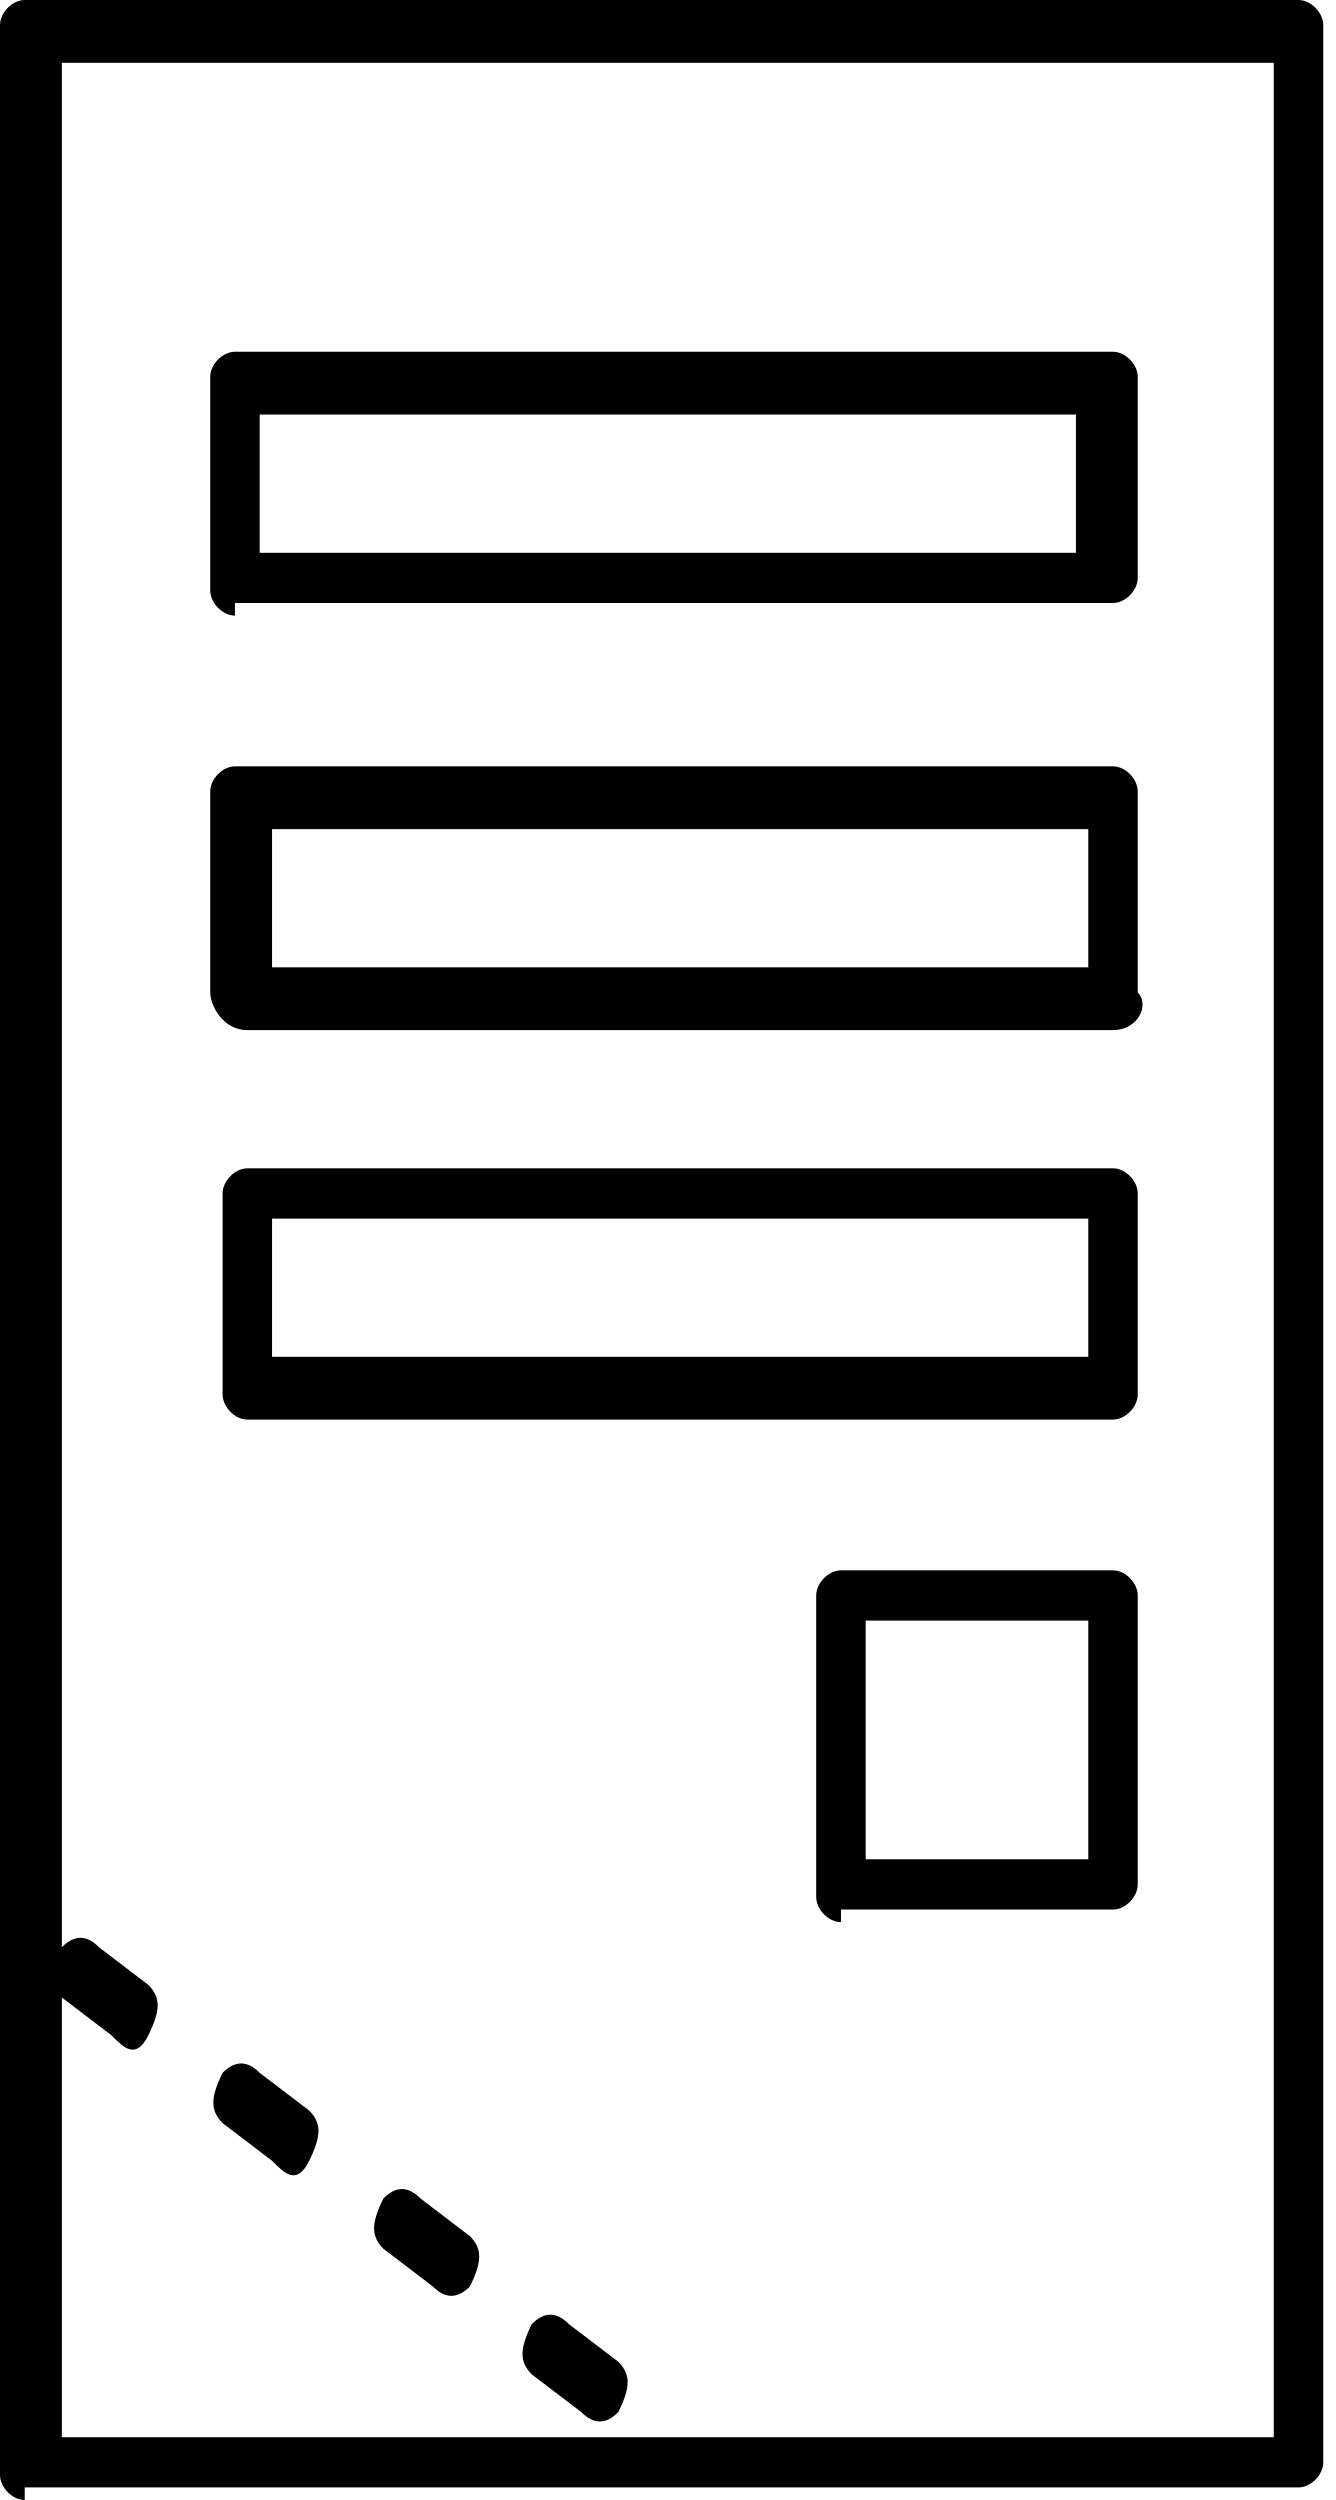
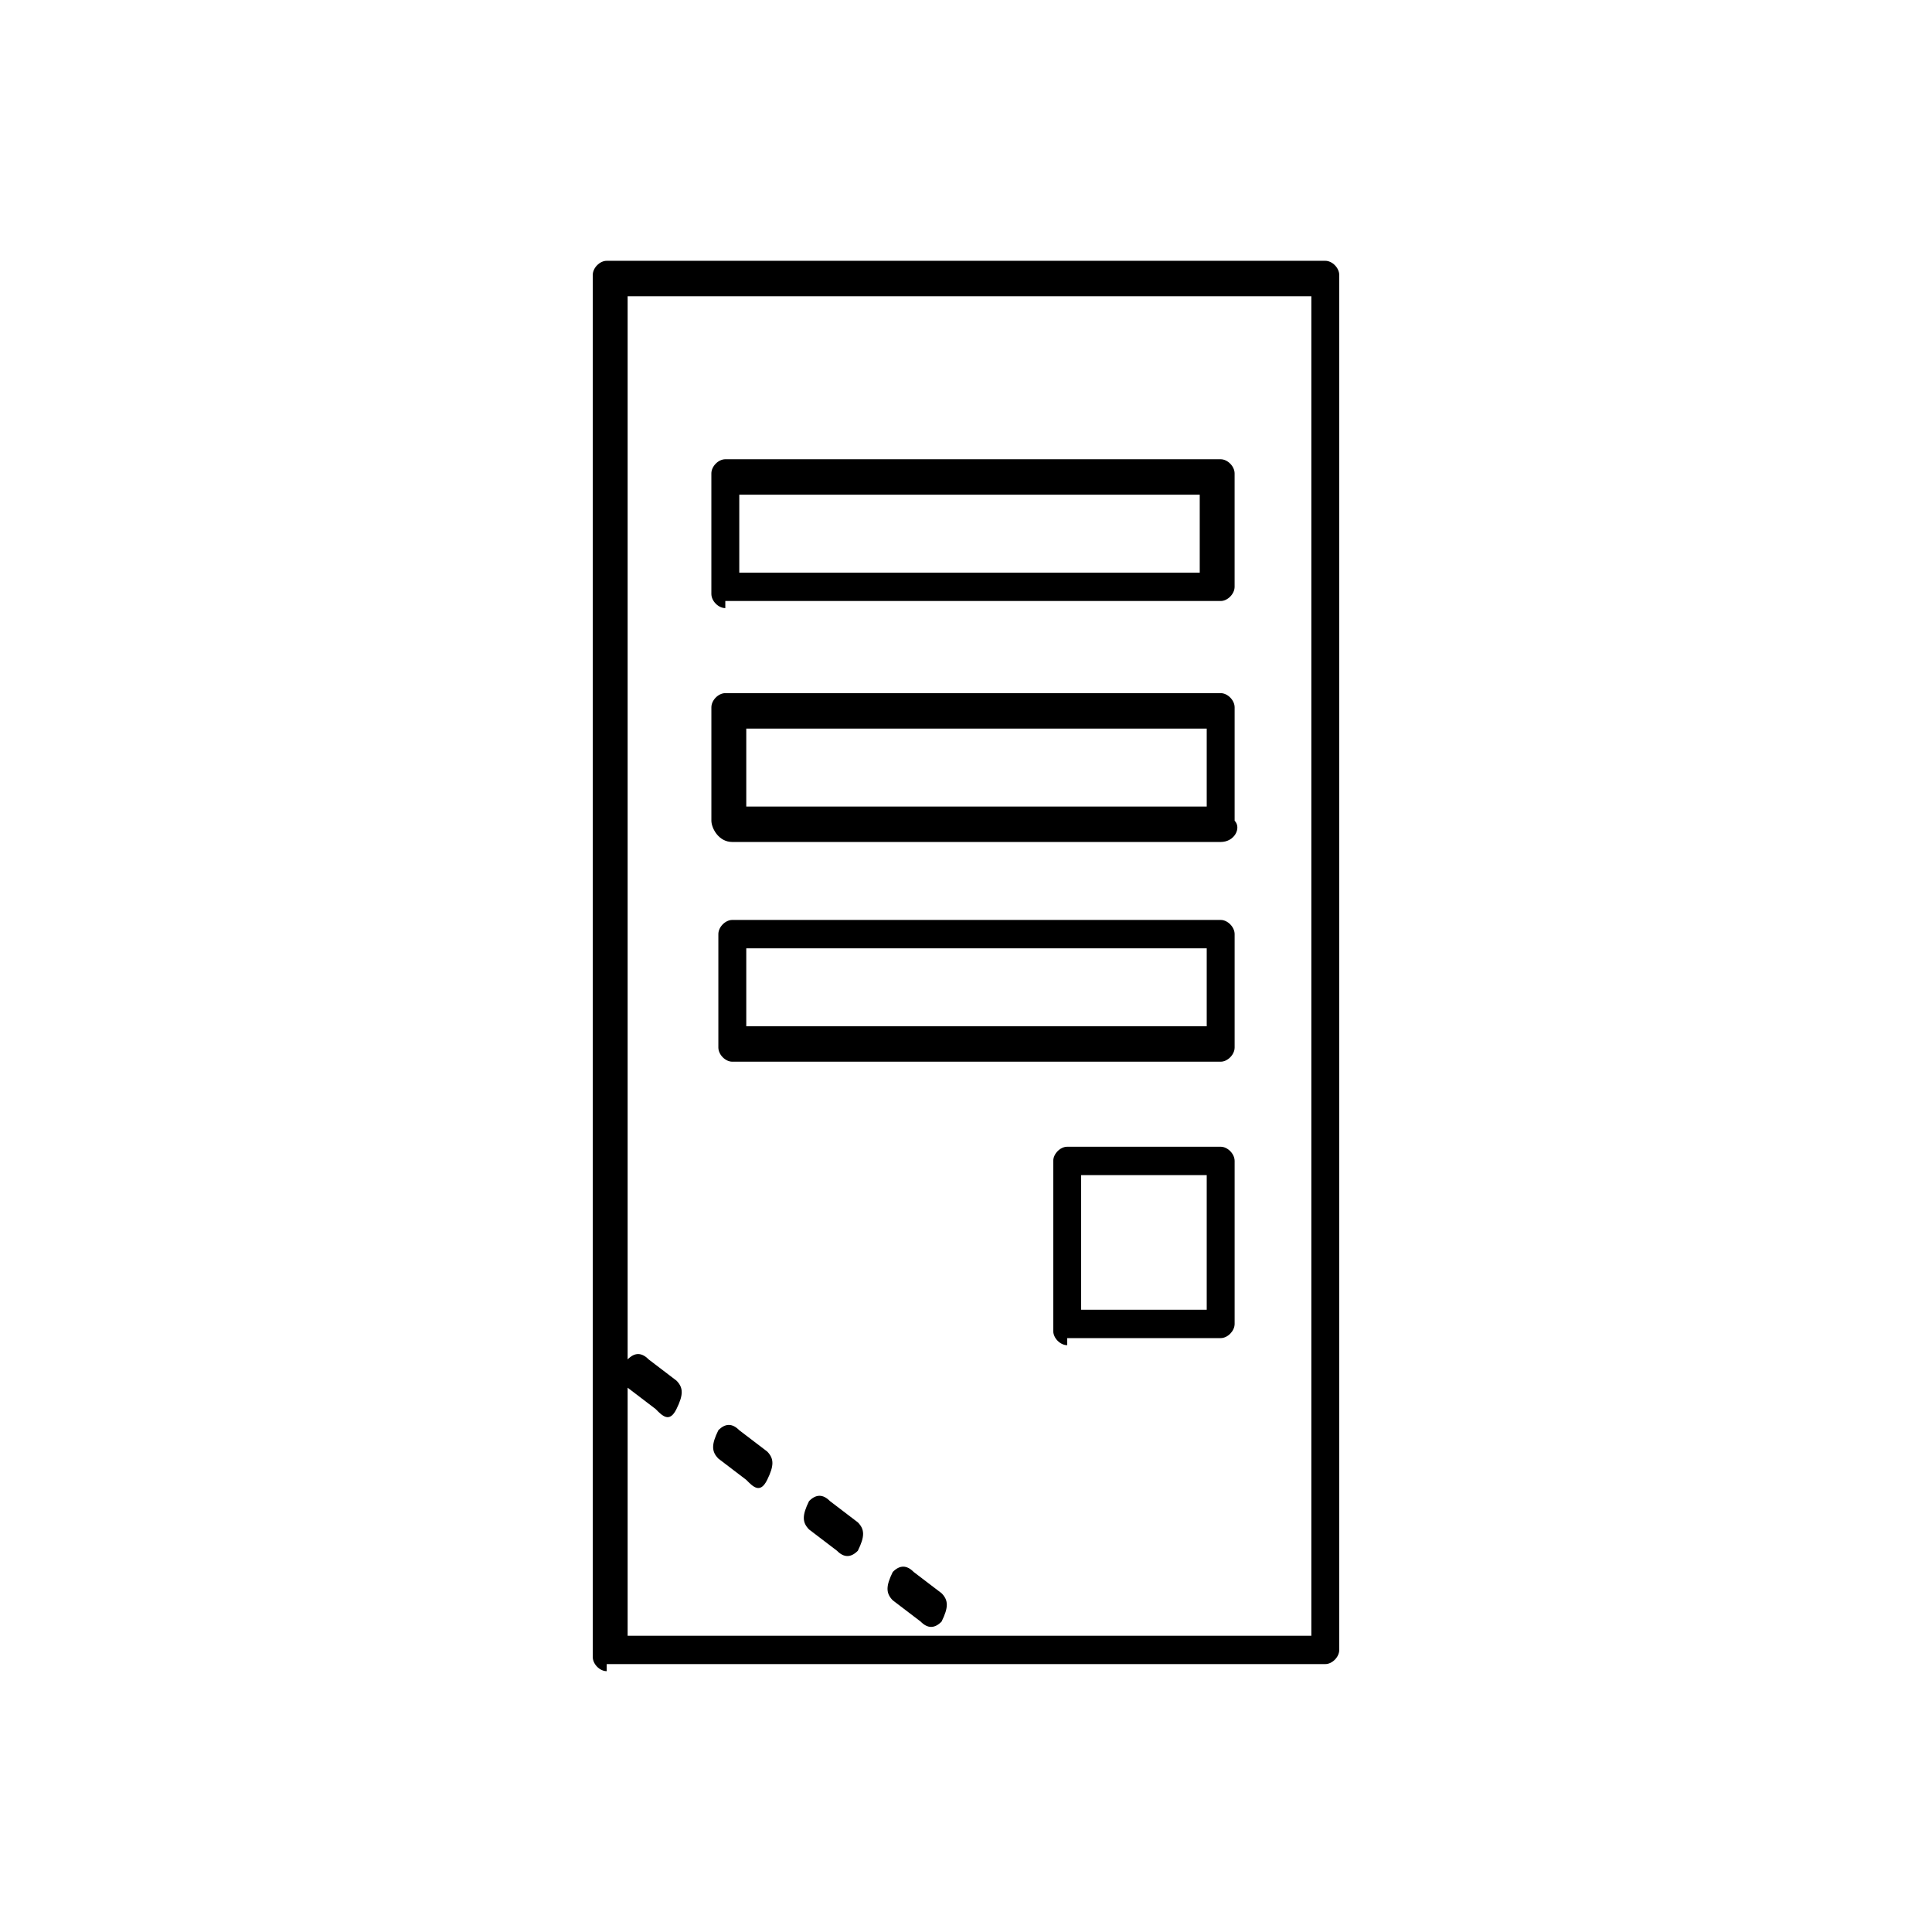
- <svg xmlns="http://www.w3.org/2000/svg" width="39" height="73" viewBox="0 0 39 73" fill="none">
-   <path d="M0.722 73C0.361 73 0 72.633 0 72.266V0.734C0 0.367 0.361 -0 0.722 -0H37.917C38.278 -0 38.639 0.367 38.639 0.734V71.899C38.639 72.266 38.278 72.633 37.917 72.633H0.722V73ZM37.194 71.166V1.834H1.806V71.166H37.194ZM6.861 17.975C6.5 17.975 6.139 17.608 6.139 17.241V11.005C6.139 10.638 6.5 10.271 6.861 10.271H32.5C32.861 10.271 33.222 10.638 33.222 11.005V16.874C33.222 17.241 32.861 17.608 32.5 17.608H6.861V17.975ZM31.417 16.141V12.105H7.583V16.141H31.417ZM7.222 30.08C6.5 30.08 6.139 29.347 6.139 28.98V23.11C6.139 22.744 6.5 22.377 6.861 22.377H32.5C32.861 22.377 33.222 22.744 33.222 23.11V28.98C33.583 29.347 33.222 30.08 32.5 30.08H7.222ZM31.778 28.246V24.211H7.944V28.246H31.778ZM7.222 41.452C6.861 41.452 6.5 41.085 6.5 40.718V34.849C6.5 34.482 6.861 34.115 7.222 34.115H32.5C32.861 34.115 33.222 34.482 33.222 34.849V40.718C33.222 41.085 32.861 41.452 32.5 41.452H7.222ZM31.778 39.618V35.583H7.944V39.618H31.778ZM24.556 56.126C24.194 56.126 23.833 55.759 23.833 55.392V46.588C23.833 46.221 24.194 45.854 24.556 45.854H32.5C32.861 45.854 33.222 46.221 33.222 46.588V55.025C33.222 55.392 32.861 55.759 32.5 55.759H24.556V56.126ZM31.778 54.291V47.322H25.278V54.291H31.778ZM1.806 58.327C1.444 57.96 1.444 57.593 1.806 56.859C2.167 56.492 2.528 56.492 2.889 56.859L4.333 57.96C4.694 58.327 4.694 58.693 4.333 59.427C3.972 60.161 3.611 59.794 3.25 59.427L1.806 58.327ZM6.5 61.995C6.139 61.628 6.139 61.261 6.5 60.528C6.861 60.161 7.222 60.161 7.583 60.528L9.028 61.628C9.389 61.995 9.389 62.362 9.028 63.095C8.667 63.829 8.306 63.462 7.944 63.095L6.5 61.995ZM11.194 65.663C10.833 65.296 10.833 64.93 11.194 64.196C11.556 63.829 11.917 63.829 12.278 64.196L13.722 65.296C14.083 65.663 14.083 66.03 13.722 66.764C13.361 67.13 13 67.13 12.639 66.764L11.194 65.663ZM15.528 69.332C15.167 68.965 15.167 68.598 15.528 67.864C15.889 67.497 16.25 67.497 16.611 67.864L18.056 68.965C18.417 69.332 18.417 69.698 18.056 70.432C17.694 70.799 17.333 70.799 16.972 70.432L15.528 69.332Z" fill="black" />
+ <svg xmlns="http://www.w3.org/2000/svg" width="100" height="100" fill="none" version="1.1" viewBox="0 0 100 100">
+   <path d="m31.403 86.5c-0.361 0-0.722-0.367-0.722-0.734v-71.533c0-0.367 0.361-0.734 0.722-0.734h37.194c0.361 0 0.722 0.367 0.722 0.734v71.166c0 0.367-0.361 0.734-0.722 0.734h-37.194zm36.472-1.834v-69.332h-35.389v69.332zm-30.333-53.191c-0.361 0-0.722-0.367-0.722-0.734v-6.236c0-0.367 0.361-0.734 0.722-0.734h25.639c0.361 0 0.722 0.367 0.722 0.734v5.869c0 0.367-0.361 0.734-0.722 0.734h-25.639zm24.556-1.834v-4.035h-23.833v4.035zm-24.194 13.94c-0.722 0-1.083-0.734-1.083-1.101v-5.869c0-0.367 0.361-0.734 0.722-0.734h25.639c0.361 0 0.722 0.367 0.722 0.734v5.869c0.361 0.367 0 1.101-0.722 1.101zm24.556-1.834v-4.035h-23.833v4.035zm-24.556 13.206c-0.361 0-0.722-0.367-0.722-0.734v-5.869c0-0.367 0.361-0.734 0.722-0.734h25.278c0.361 0 0.722 0.367 0.722 0.734v5.869c0 0.367-0.361 0.734-0.722 0.734zm24.556-1.834v-4.035h-23.833v4.035zm-7.222 16.508c-0.361 0-0.722-0.367-0.722-0.734v-8.804c0-0.367 0.361-0.734 0.722-0.734h7.944c0.361 0 0.722 0.367 0.722 0.734v8.437c0 0.367-0.361 0.734-0.722 0.734h-7.944zm7.222-1.834v-6.97h-6.5v6.97zm-29.972 4.035c-0.361-0.367-0.361-0.734 0-1.467 0.361-0.367 0.722-0.367 1.083 0l1.444 1.101c0.361 0.367 0.361 0.734 0 1.467-0.361 0.734-0.722 0.367-1.083 0zm4.694 3.668c-0.361-0.367-0.361-0.734 0-1.467 0.361-0.367 0.722-0.367 1.083 0l1.444 1.101c0.361 0.367 0.361 0.734 0 1.467-0.361 0.734-0.722 0.367-1.083 0zm4.694 3.668c-0.361-0.367-0.361-0.734 0-1.467 0.361-0.367 0.722-0.367 1.083 0l1.444 1.101c0.361 0.367 0.361 0.734 0 1.467-0.361 0.367-0.722 0.367-1.083 0zm4.333 3.668c-0.361-0.367-0.361-0.734 0-1.467 0.361-0.367 0.722-0.367 1.083 0l1.444 1.101c0.361 0.367 0.361 0.734 0 1.467-0.361 0.367-0.722 0.367-1.083 0z" fill="#000" />
</svg>
